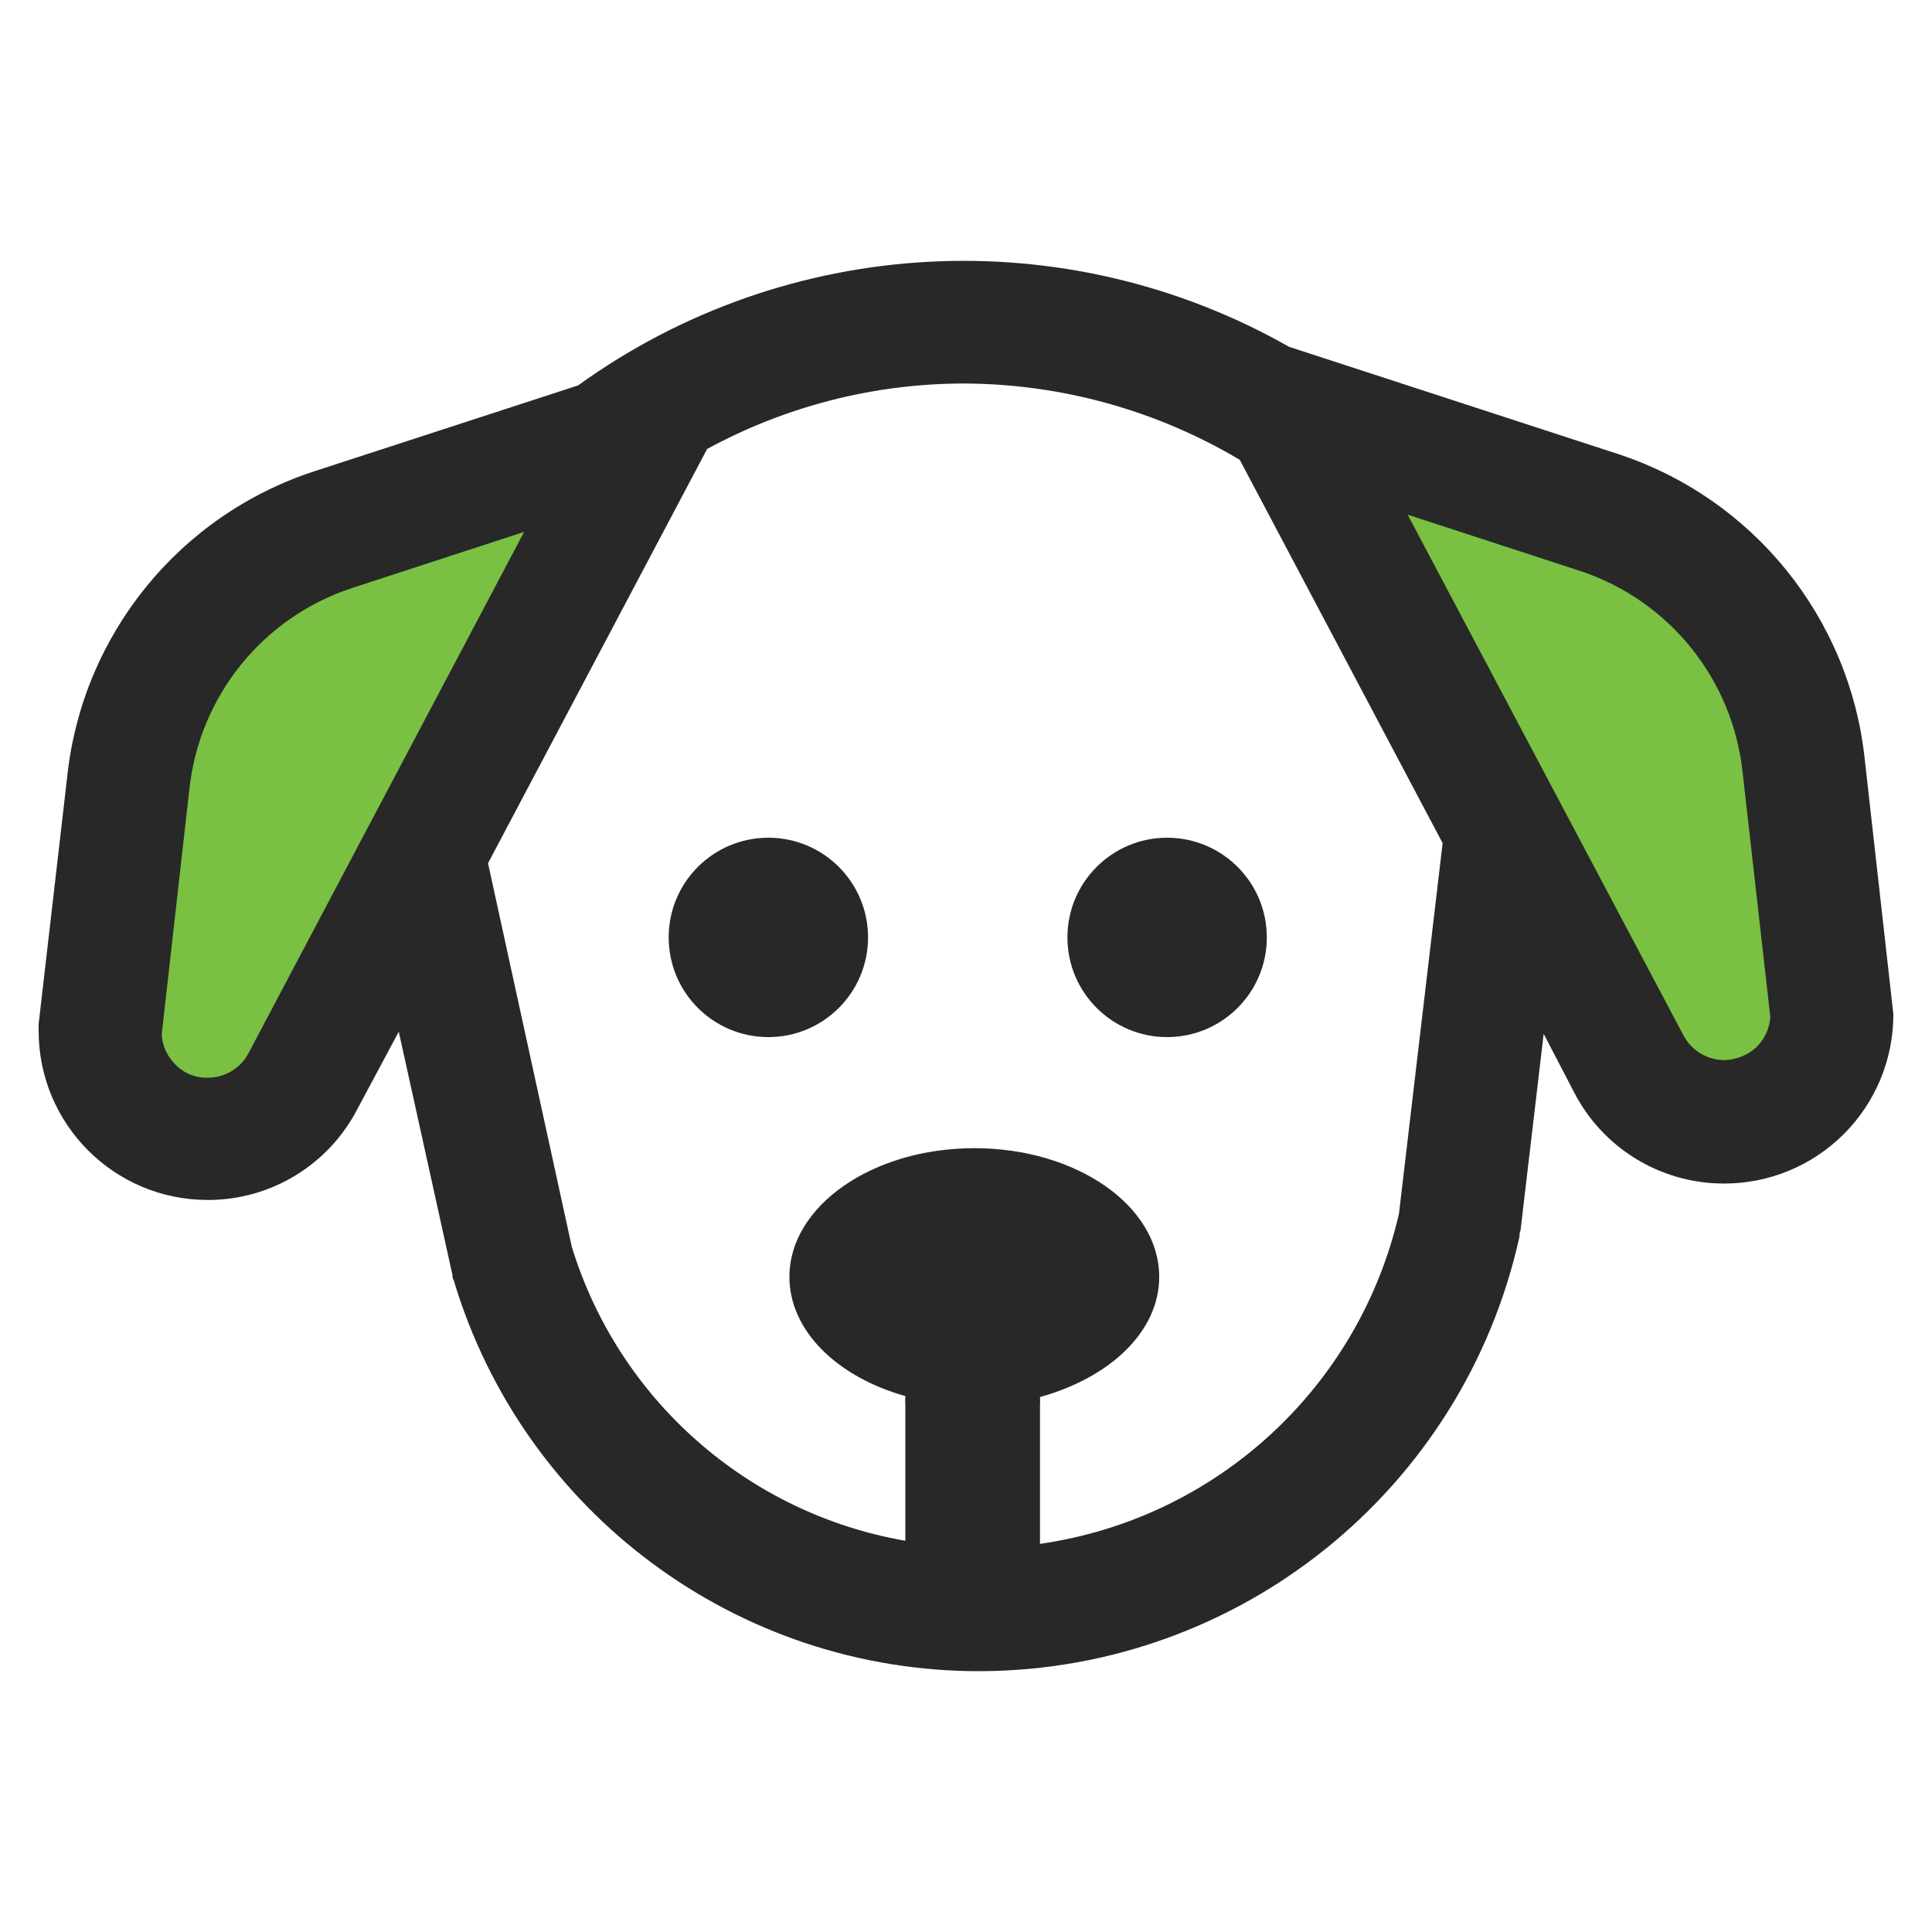
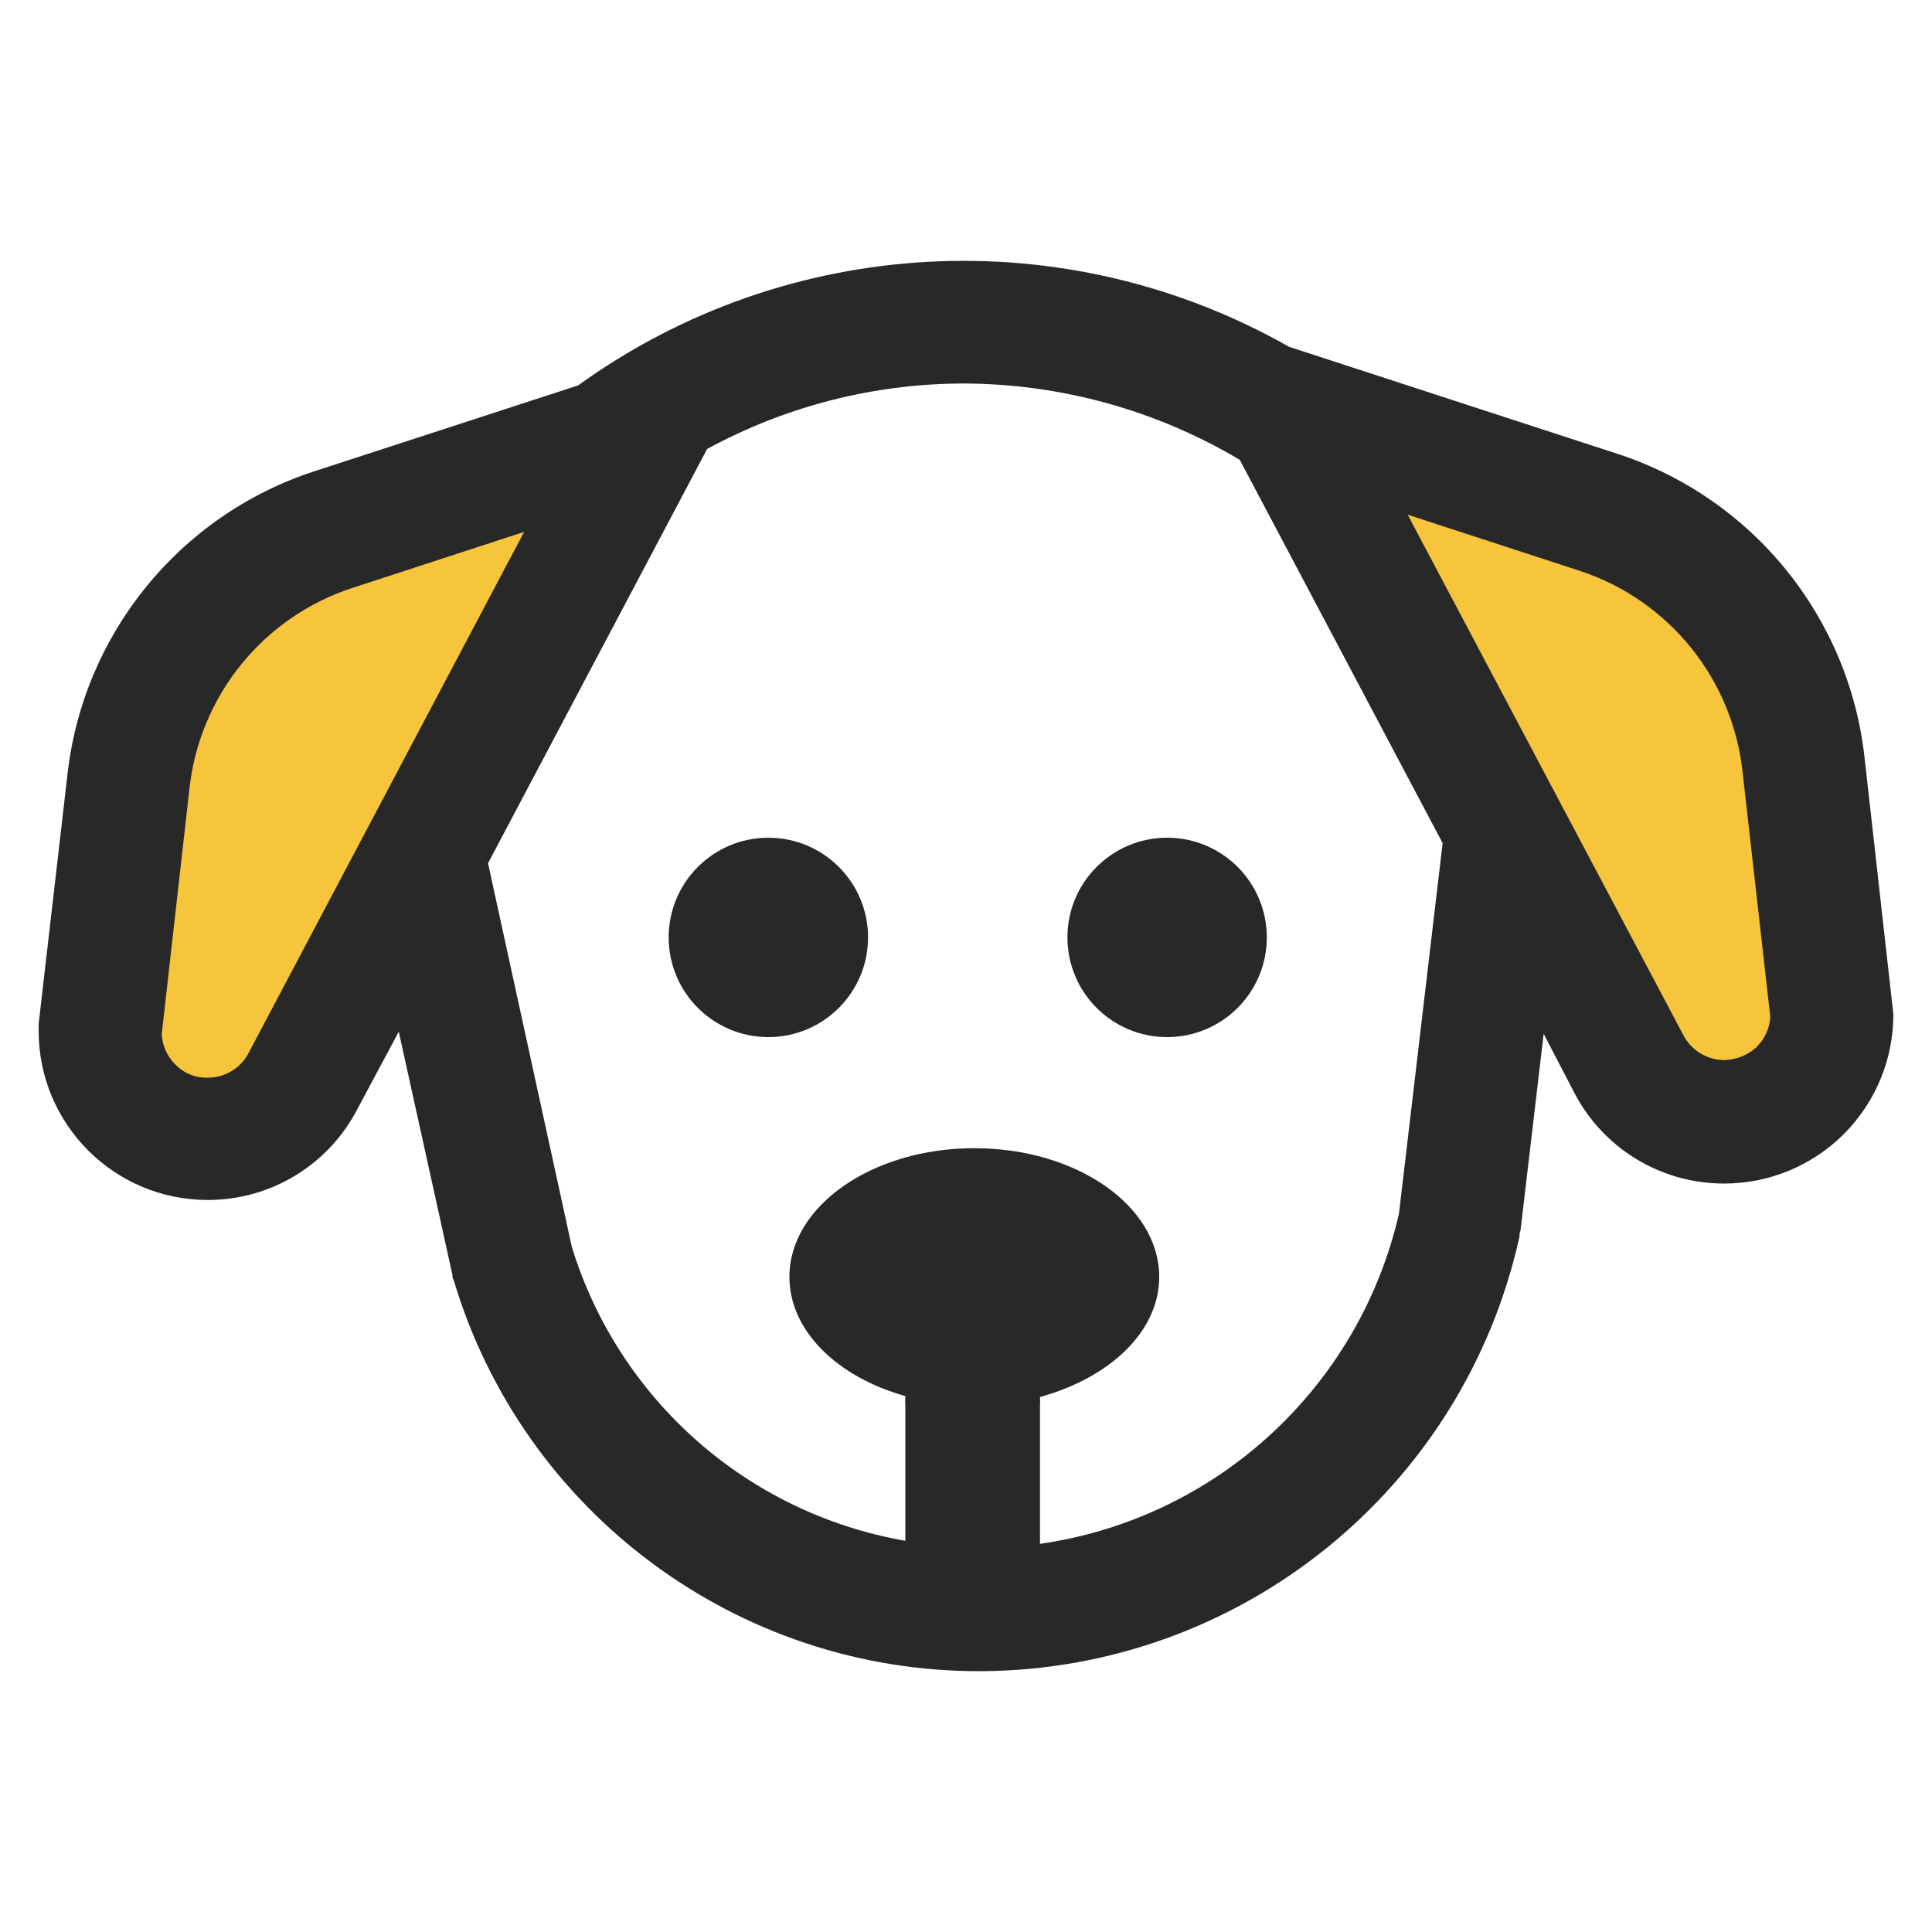
<svg xmlns="http://www.w3.org/2000/svg" data-name="Layer 1" viewBox="0 0 100 100" width="100" height="100">
  <defs>
-     <style>.cls-1{fill:#7ac143;}.cls-2{fill:#282828;}</style>
+     <style>.cls-1{fill:#F6C53C;}.cls-2{fill:#282828;}</style>
  </defs>
-   <path class="cls-1" d="M88.51,27.91l4.84,25.39a2.88,2.88,0,0,1-2.83,3.42H87.1A2.88,2.88,0,0,1,84.45,55L72.66,27.86a2.88,2.88,0,0,1,3.12-4L86.15,25.6A2.88,2.88,0,0,1,88.51,27.91Z" fill="#7AC143" />
-   <path class="cls-1" d="M11.54,29.19,6.7,54.58A2.88,2.88,0,0,0,9.54,58H13a2.88,2.88,0,0,0,2.64-1.73L27.39,29.15a2.88,2.88,0,0,0-3.12-4L13.9,26.89A2.88,2.88,0,0,0,11.54,29.19Z" fill="#7AC143" />
+   <path class="cls-1" d="M88.51,27.91l4.84,25.39a2.88,2.88,0,0,1-2.83,3.42H87.1A2.88,2.88,0,0,1,84.45,55L72.66,27.86a2.88,2.88,0,0,1,3.12-4L86.15,25.6A2.88,2.88,0,0,1,88.51,27.91Z" fill="#F6C53C" />
+   <path class="cls-1" d="M11.54,29.19,6.7,54.58A2.88,2.88,0,0,0,9.54,58H13a2.88,2.88,0,0,0,2.64-1.73L27.39,29.15a2.88,2.88,0,0,0-3.12-4L13.9,26.89A2.88,2.88,0,0,0,11.54,29.19Z" fill="#F6C53C" />
  <circle class="cls-2" cx="39.77" cy="48.52" r="5.16" fill="#282828" />
  <circle class="cls-2" cx="60.41" cy="48.52" r="5.16" fill="#282828" />
  <path class="cls-2" d="M96.52,39.31a18.71,18.71,0,0,0-12.8-15.82l-17-5.54a34.11,34.11,0,0,0-36.8,2L16.28,24.39A18.7,18.7,0,0,0,3.48,40.19L2,53l0,.36a8.75,8.75,0,0,0,8.74,8.75h.06a8.7,8.7,0,0,0,7.7-4.71l2.14-4L23.42,66c0,.08,0,.17.06.25A28.37,28.37,0,0,0,50.77,86.5,28.69,28.69,0,0,0,78.65,64c0-.1,0-.2.05-.3l1.2-10.19,1.56,3a8.72,8.72,0,0,0,7.72,4.75h.06A8.75,8.75,0,0,0,98,52.49ZM12.88,54.48a2.38,2.38,0,0,1-2.11,1.3,2.22,2.22,0,0,1-1.7-.69,2.37,2.37,0,0,1-.7-1.55L9.8,40.87a12.34,12.34,0,0,1,8.44-10.44l8.89-2.9Zm59.53,8.34A22.31,22.31,0,0,1,53.83,79.91c0-.05,0-.1,0-.16v-7a3.51,3.51,0,0,0,0-.44c3.61-1,6.17-3.38,6.17-6.22,0-3.68-4.28-6.66-9.57-6.66s-9.57,3-9.57,6.66c0,2.79,2.47,5.18,6,6.17a3.51,3.51,0,0,0,0,.49v7A22,22,0,0,1,29.6,64.55L25.26,44.68,36.6,23.24a27.84,27.84,0,0,1,13.31-3.39A28.13,28.13,0,0,1,64.17,23.8l10.5,19.84Zm18.53-8.64a2.57,2.57,0,0,1-1.7.69,2.4,2.4,0,0,1-2.13-1.33L72.86,26.64l8.89,2.9A12.36,12.36,0,0,1,90.2,40l1.43,12.63A2.36,2.36,0,0,1,90.93,54.18Z" fill="#282828" />
</svg>
